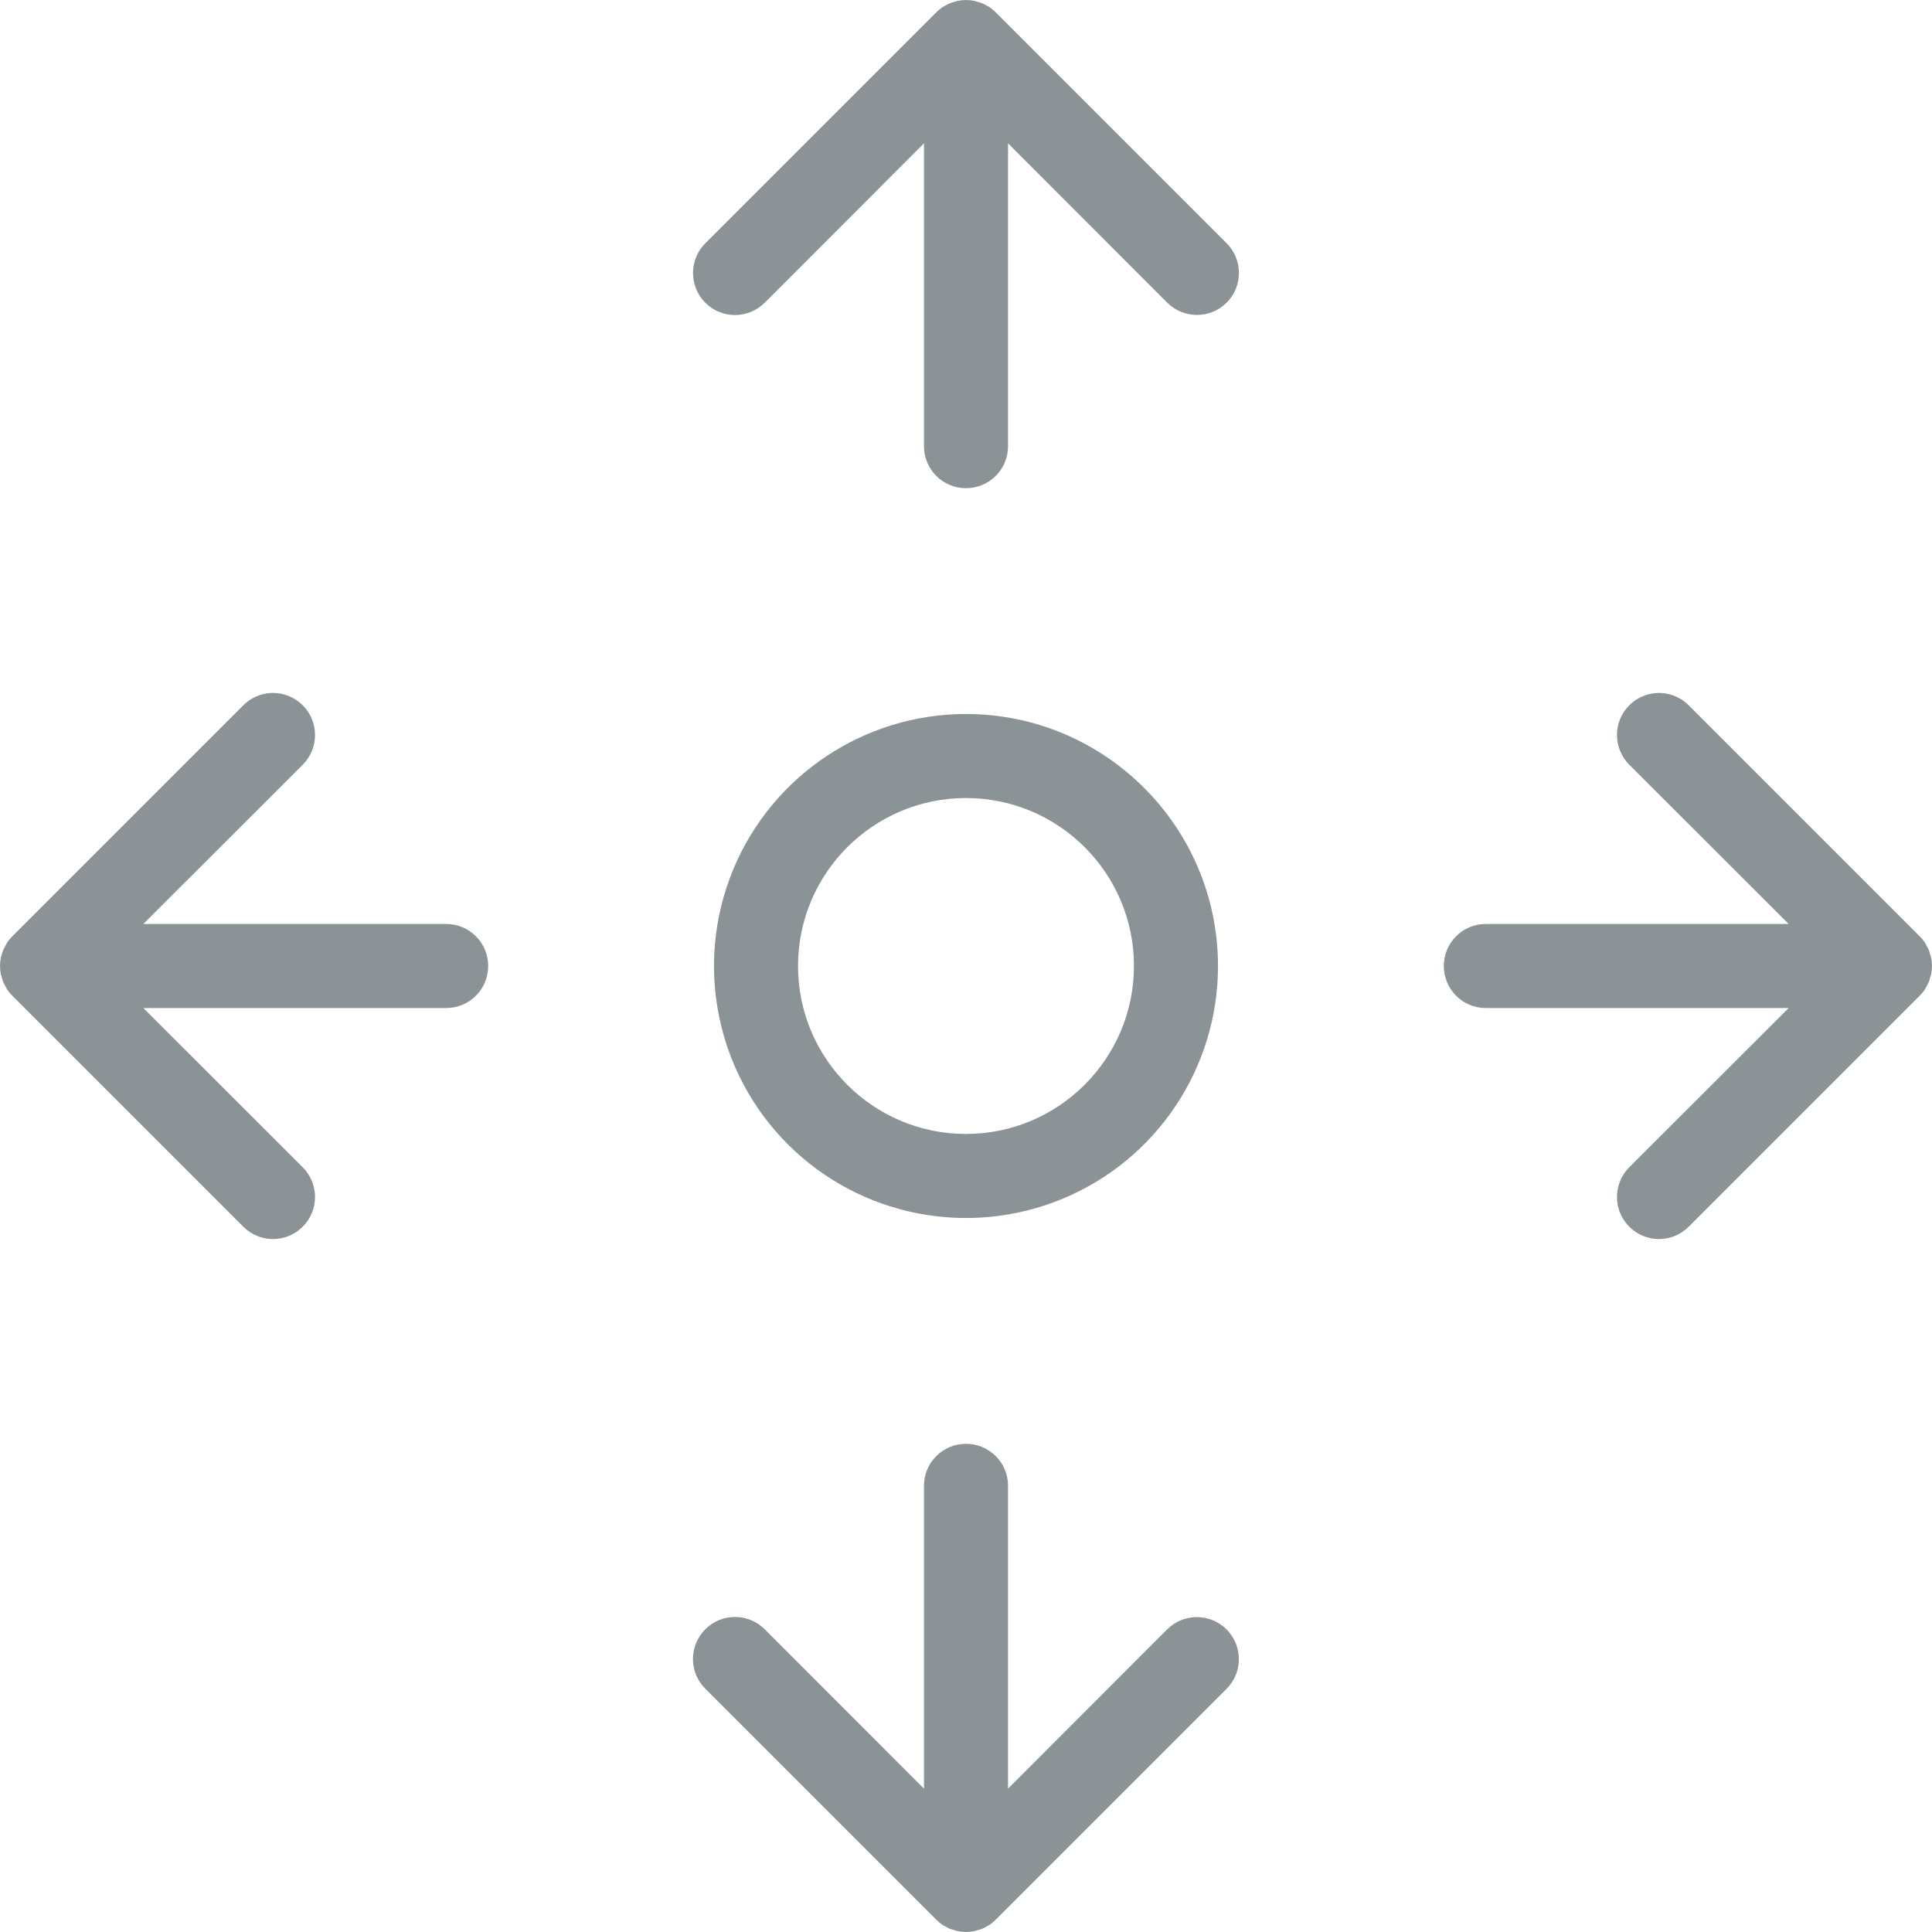
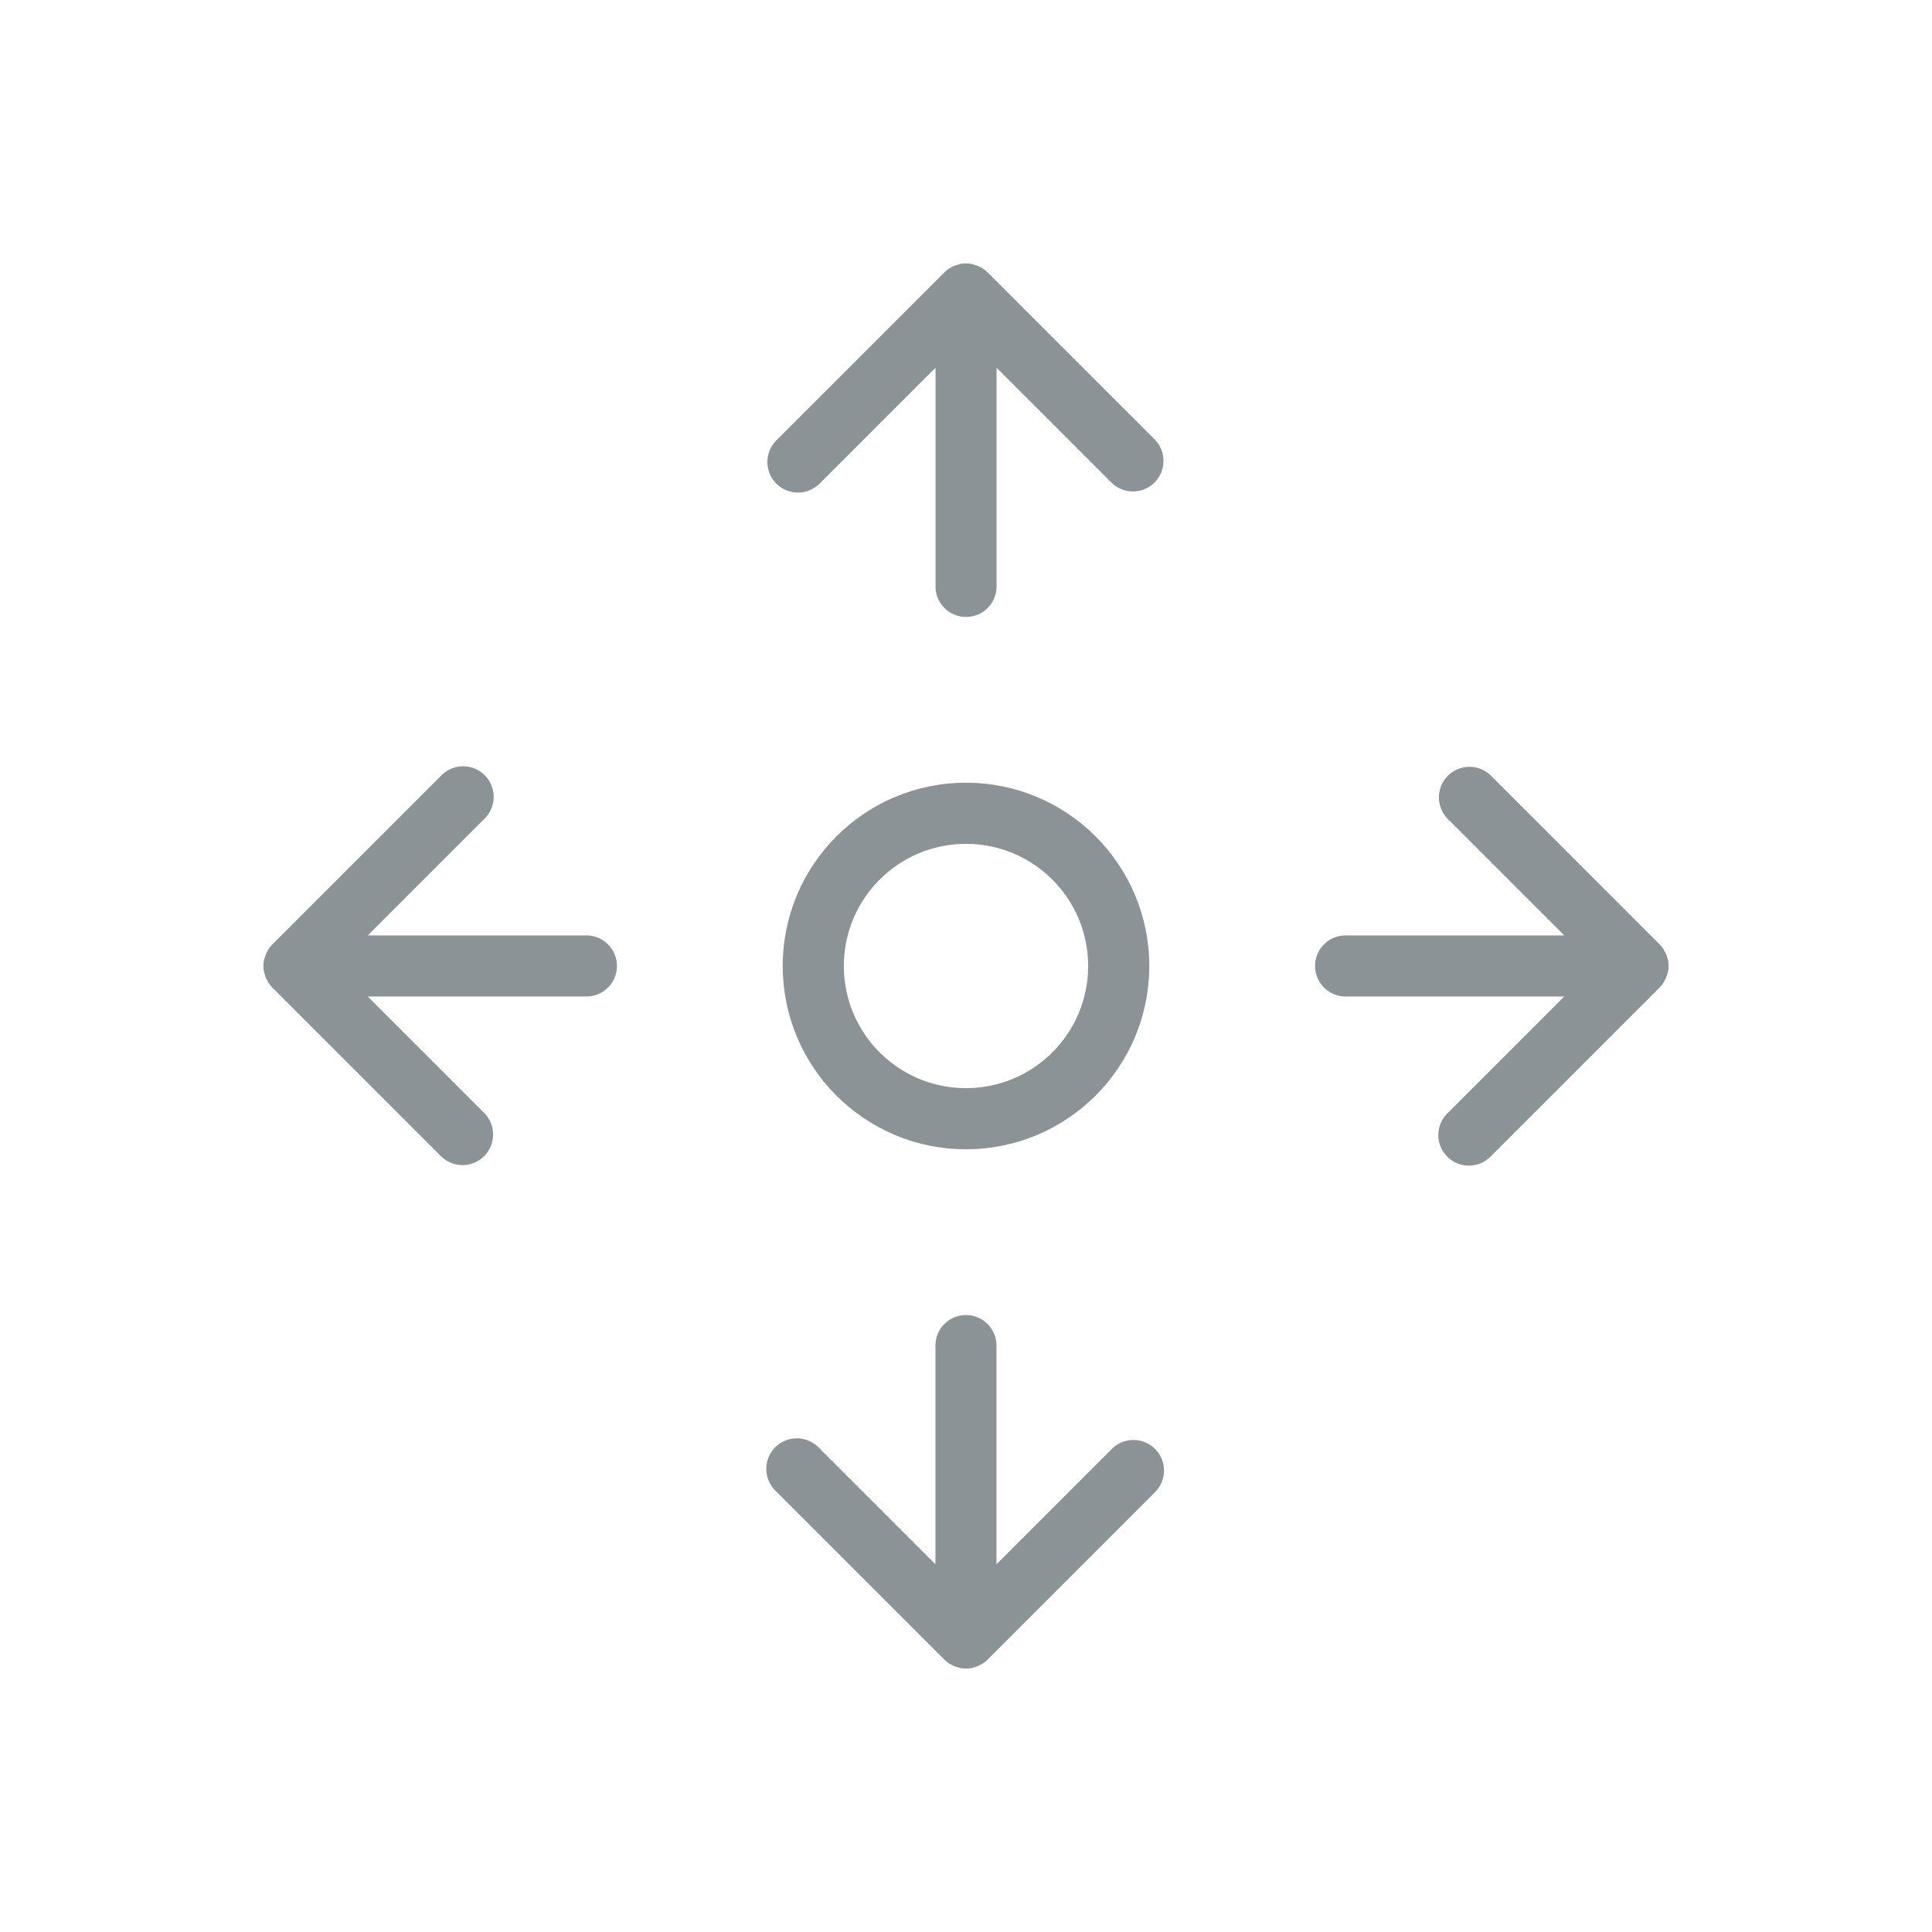
- <svg xmlns="http://www.w3.org/2000/svg" width="16px" height="16px" viewBox="0 0 16 16" version="1.1">
-   <defs />
-   <g id="Symbols" stroke="none" stroke-width="1" fill="none" fill-rule="evenodd">
-     <g id="Address-Book-bg" transform="translate(-34, -293)" fill="#8B9396" fill-rule="nonzero">
-       <g id="Group-35" transform="translate(0, 90)">
-         <g id="Group-9-Copy" transform="translate(31, 200)">
-           <g id="Group" transform="translate(3, 3)">
-             <path d="M8,5.913 C7.156,5.913 6.395,6.422 6.072,7.201 C5.749,7.981 5.927,8.879 6.524,9.476 C7.121,10.073 8.019,10.251 8.799,9.928 C9.579,9.605 10.087,8.844 10.087,8 C10.086,6.848 9.152,5.914 8,5.913 Z M8,9.391 C7.232,9.391 6.609,8.768 6.609,8 C6.609,7.232 7.232,6.609 8,6.609 C8.768,6.609 9.391,7.232 9.391,8 C9.39,8.768 8.768,9.39 8,9.391 Z" id="Shape" />
-             <path d="M6.087,2.609 C6.179,2.609 6.268,2.572 6.333,2.507 L7.652,1.187 L7.652,3.696 C7.652,3.888 7.808,4.043 8,4.043 C8.192,4.043 8.348,3.888 8.348,3.696 L8.348,1.187 L9.667,2.507 C9.803,2.642 10.023,2.642 10.159,2.506 C10.294,2.371 10.294,2.151 10.159,2.015 L8.246,0.102 C8.23,0.086 8.212,0.071 8.193,0.058 C8.185,0.053 8.176,0.049 8.167,0.044 C8.156,0.038 8.145,0.032 8.133,0.027 C8.122,0.022 8.11,0.019 8.098,0.016 C8.088,0.013 8.079,0.009 8.068,0.007 C8.023,-0.002 7.977,-0.002 7.932,0.007 C7.921,0.009 7.912,0.013 7.902,0.016 C7.89,0.019 7.878,0.022 7.867,0.027 C7.855,0.032 7.844,0.038 7.833,0.044 C7.824,0.049 7.815,0.053 7.807,0.058 C7.788,0.071 7.77,0.086 7.754,0.102 L5.841,2.015 C5.742,2.114 5.712,2.264 5.766,2.394 C5.819,2.524 5.946,2.609 6.087,2.609 L6.087,2.609 Z" id="Shape" />
-             <path d="M7.754,15.898 C7.77,15.914 7.788,15.929 7.807,15.942 C7.815,15.947 7.824,15.951 7.833,15.956 C7.844,15.962 7.855,15.968 7.867,15.974 C7.878,15.978 7.89,15.981 7.902,15.984 C7.912,15.987 7.921,15.991 7.932,15.993 C7.977,16.002 8.023,16.002 8.068,15.993 C8.079,15.991 8.088,15.987 8.098,15.984 C8.11,15.981 8.122,15.978 8.133,15.974 C8.145,15.968 8.156,15.962 8.167,15.956 C8.176,15.951 8.185,15.947 8.193,15.942 C8.212,15.929 8.23,15.914 8.246,15.898 L10.159,13.985 C10.294,13.849 10.293,13.63 10.158,13.494 C10.022,13.359 9.803,13.358 9.667,13.493 L8.348,14.813 L8.348,12.304 C8.348,12.112 8.192,11.957 8,11.957 C7.808,11.957 7.652,12.112 7.652,12.304 L7.652,14.813 L6.333,13.493 C6.245,13.405 6.117,13.371 5.997,13.403 C5.877,13.435 5.783,13.529 5.751,13.649 C5.718,13.769 5.753,13.897 5.841,13.985 L7.754,15.898 Z" id="Shape" />
-             <path d="M0.016,8.098 C0.019,8.11 0.022,8.122 0.027,8.133 C0.032,8.144 0.038,8.156 0.044,8.166 C0.049,8.175 0.053,8.184 0.058,8.193 C0.071,8.212 0.086,8.23 0.102,8.246 L2.015,10.159 C2.103,10.247 2.231,10.282 2.351,10.249 C2.471,10.217 2.565,10.123 2.597,10.003 C2.629,9.883 2.595,9.755 2.507,9.667 L1.187,8.348 L3.696,8.348 C3.888,8.348 4.043,8.192 4.043,8 C4.043,7.808 3.888,7.652 3.696,7.652 L1.187,7.652 L2.507,6.333 C2.595,6.245 2.629,6.117 2.597,5.997 C2.565,5.877 2.471,5.783 2.351,5.751 C2.231,5.718 2.103,5.753 2.015,5.841 L0.102,7.754 C0.086,7.77 0.071,7.788 0.058,7.807 C0.053,7.816 0.049,7.825 0.044,7.834 C0.038,7.844 0.032,7.856 0.027,7.867 C0.022,7.878 0.019,7.89 0.016,7.902 C0.013,7.912 0.009,7.922 0.007,7.932 C-0.002,7.977 -0.002,8.023 0.007,8.068 C0.009,8.078 0.013,8.088 0.016,8.098 Z" id="Shape" />
-             <path d="M15.984,7.902 C15.981,7.89 15.978,7.878 15.973,7.867 C15.968,7.856 15.962,7.844 15.956,7.834 C15.951,7.825 15.947,7.816 15.942,7.807 C15.929,7.788 15.914,7.77 15.898,7.754 L13.985,5.841 C13.897,5.753 13.769,5.718 13.649,5.751 C13.529,5.783 13.435,5.877 13.403,5.997 C13.371,6.117 13.405,6.245 13.493,6.333 L14.813,7.652 L12.304,7.652 C12.112,7.652 11.957,7.808 11.957,8 C11.957,8.192 12.112,8.348 12.304,8.348 L14.813,8.348 L13.493,9.667 C13.405,9.755 13.371,9.883 13.403,10.003 C13.435,10.123 13.529,10.217 13.649,10.249 C13.769,10.282 13.897,10.247 13.985,10.159 L15.898,8.246 C15.914,8.23 15.929,8.212 15.942,8.193 C15.947,8.184 15.951,8.175 15.956,8.166 C15.962,8.156 15.968,8.144 15.973,8.133 C15.978,8.122 15.981,8.11 15.984,8.098 C15.987,8.088 15.991,8.078 15.993,8.068 C16.002,8.023 16.002,7.977 15.993,7.932 C15.991,7.922 15.987,7.912 15.984,7.902 Z" id="Shape" />
-           </g>
-         </g>
-       </g>
-     </g>
+ <svg xmlns="http://www.w3.org/2000/svg" width="22" height="22">
+   <g fill="#8B9396" fill-rule="nonzero">
+     <path d="M11 8.913a2.087 2.087 0 1 0 0 4.174 2.087 2.087 0 0 0 0-4.174zm0 3.478a1.391 1.391 0 1 1 0-2.782 1.391 1.391 0 0 1 0 2.782zM9.087 5.609c.092 0 .18-.037.246-.102l1.32-1.32v2.509a.348.348 0 0 0 .695 0V4.187l1.32 1.32a.348.348 0 0 0 .491-.492l-1.913-1.913a.348.348 0 0 0-.053-.044l-.026-.014a.34.34 0 0 0-.034-.017.344.344 0 0 0-.035-.011l-.03-.01a.349.349 0 0 0-.136 0l-.03.01a.344.344 0 0 0-.035.01.34.34 0 0 0-.034.018l-.026.014a.348.348 0 0 0-.053.044L8.84 5.015a.348.348 0 0 0 .246.594zM10.754 18.898c.016.016.034.03.053.044l.026.014a.34.34 0 0 0 .034.018.344.344 0 0 0 .035.01l.03.01c.045.008.091.008.136 0l.03-.01a.344.344 0 0 0 .035-.01.34.34 0 0 0 .034-.018l.026-.014a.348.348 0 0 0 .053-.044l1.913-1.913a.348.348 0 0 0-.492-.492l-1.32 1.32v-2.509a.348.348 0 0 0-.695 0v2.509l-1.32-1.32a.348.348 0 1 0-.491.492l1.913 1.913zM3.016 11.098a.336.336 0 0 0 .01.035.34.34 0 0 0 .018.033l.014.027a.35.35 0 0 0 .044.053l1.913 1.913a.348.348 0 1 0 .492-.492l-1.32-1.32h2.509a.348.348 0 0 0 0-.695H4.187l1.32-1.32a.348.348 0 1 0-.492-.491l-1.913 1.913a.35.35 0 0 0-.044.053l-.014.027a.34.34 0 0 0-.017.033.336.336 0 0 0-.011.035l-.01.03a.349.349 0 0 0 0 .136l.01.03zM18.984 10.902a.336.336 0 0 0-.01-.035.34.34 0 0 0-.018-.033l-.014-.027a.35.35 0 0 0-.044-.053L16.985 8.84a.348.348 0 1 0-.492.492l1.32 1.32h-2.509a.348.348 0 0 0 0 .695h2.509l-1.32 1.32a.348.348 0 1 0 .492.491l1.913-1.913a.35.35 0 0 0 .044-.053l.014-.027a.34.34 0 0 0 .017-.033.336.336 0 0 0 .011-.035l.01-.03a.349.349 0 0 0 0-.136l-.01-.03z" />
  </g>
</svg>
